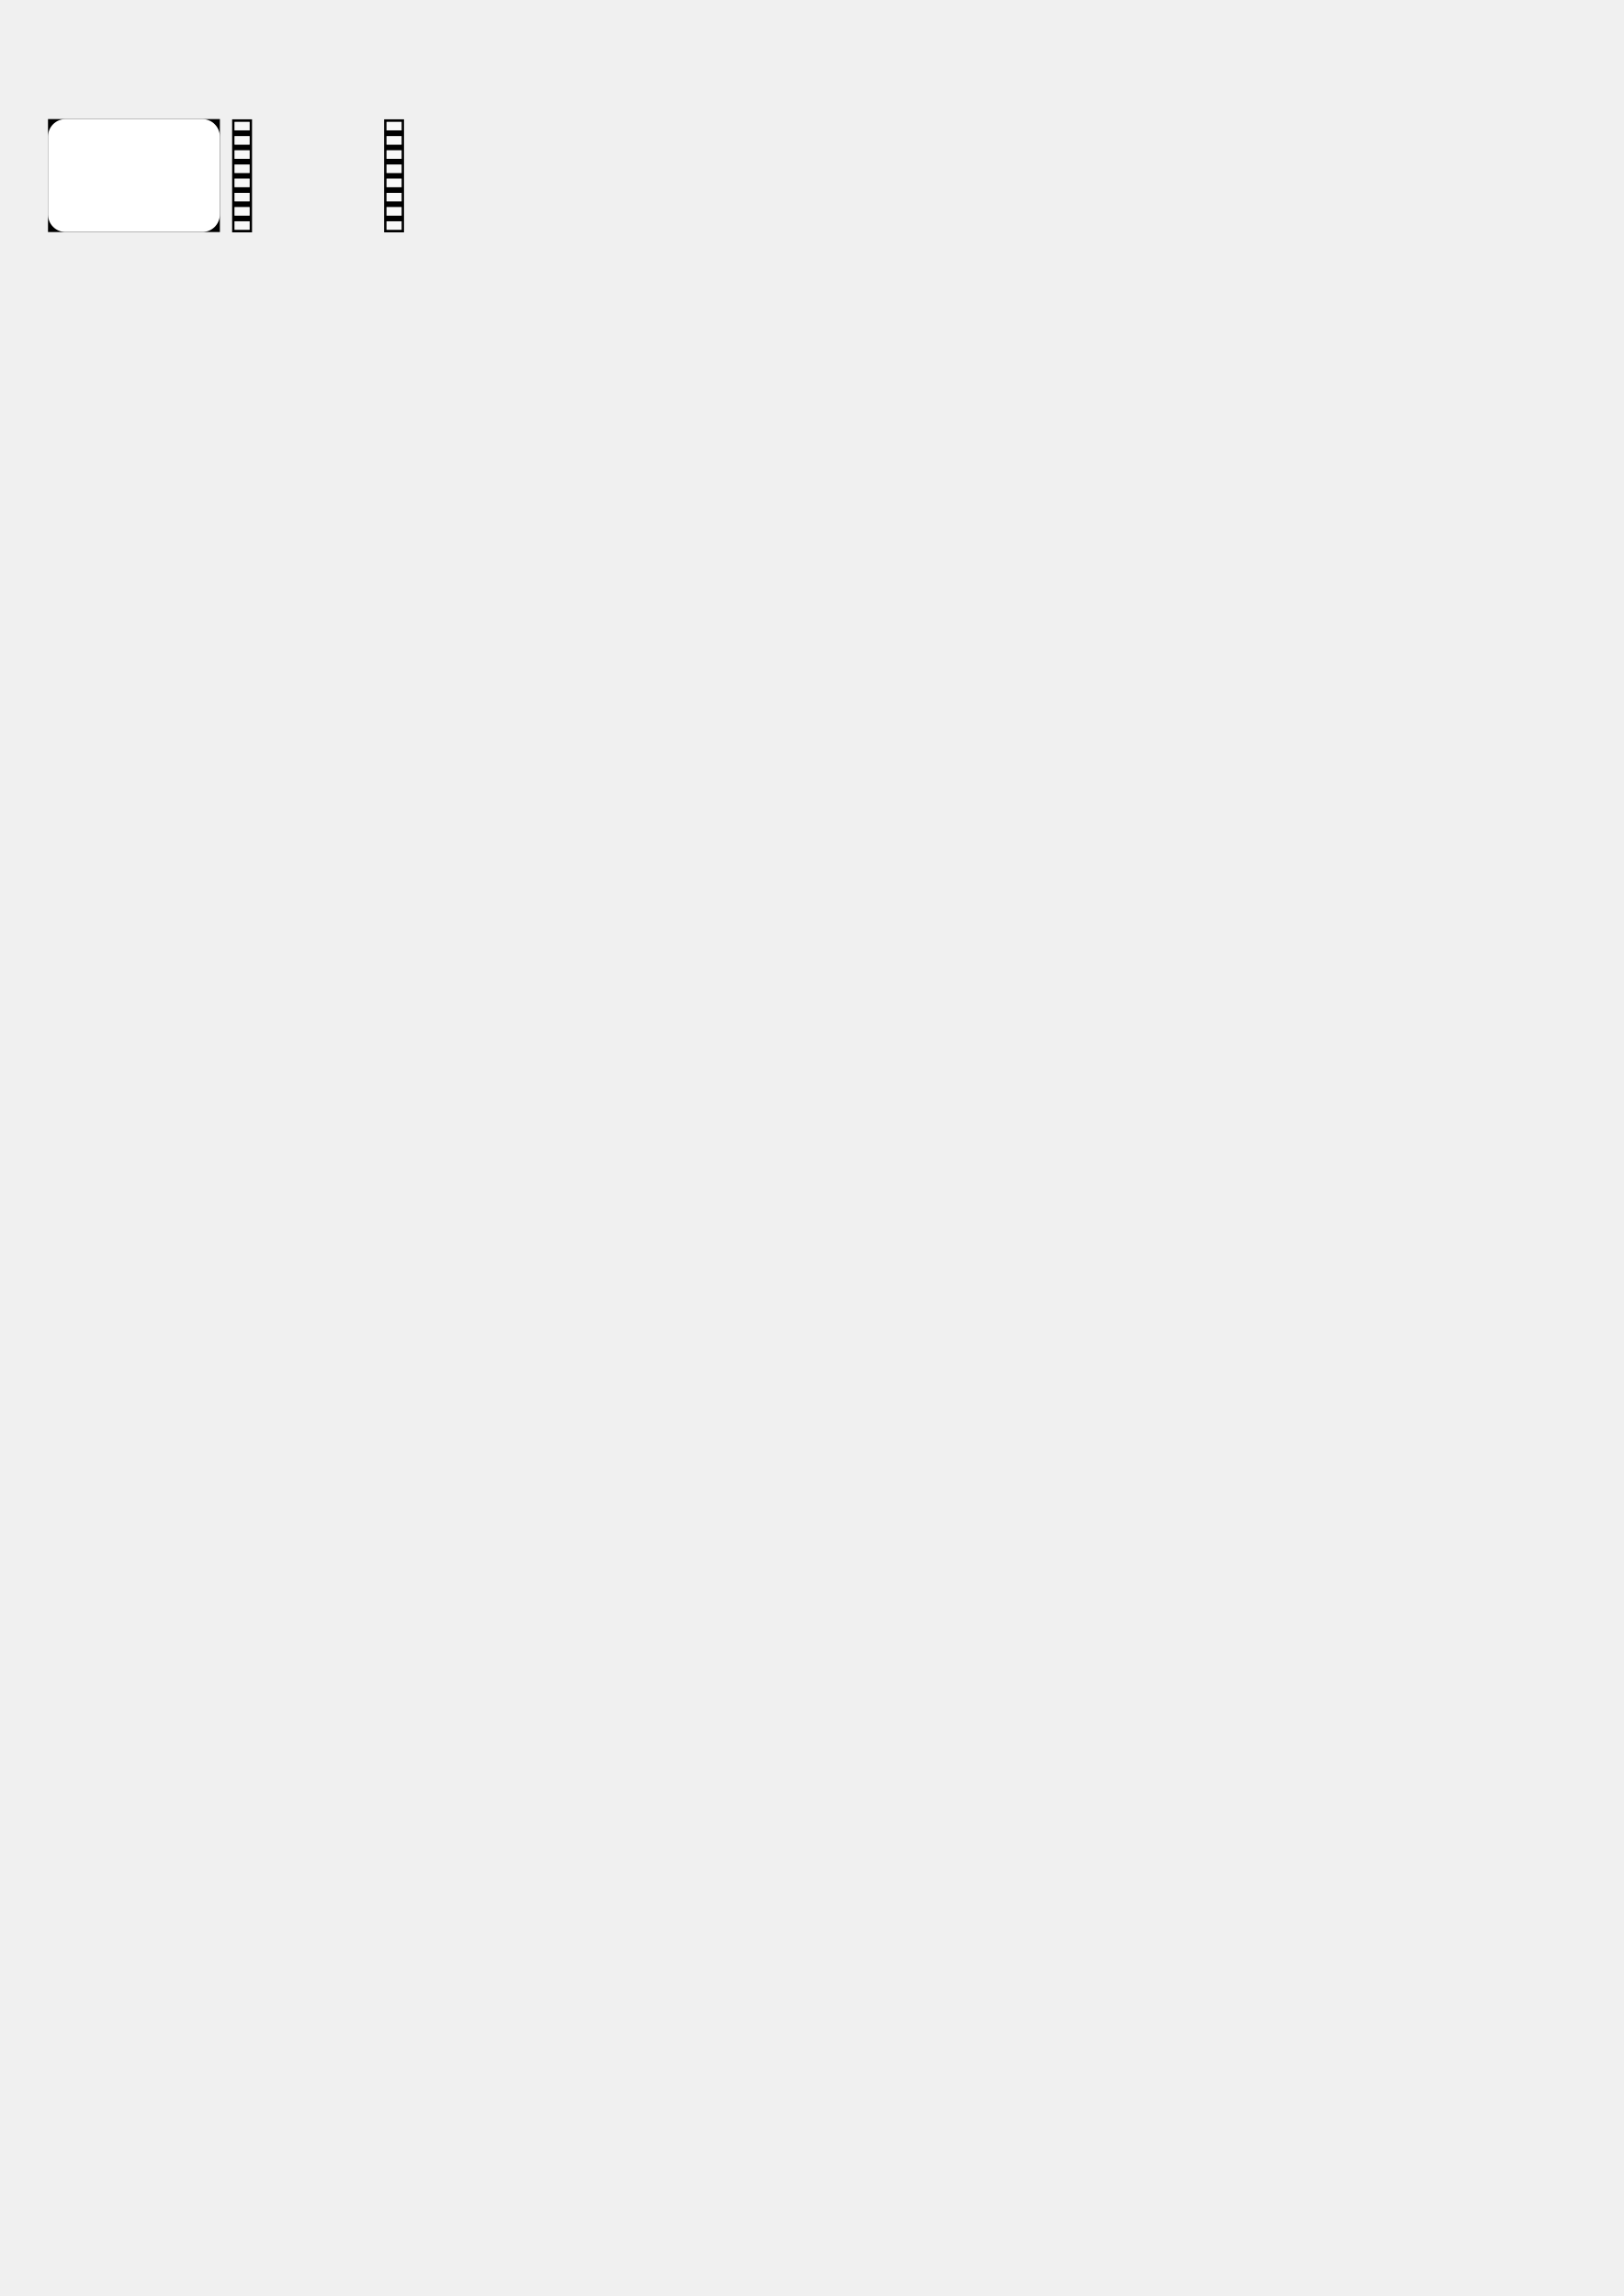
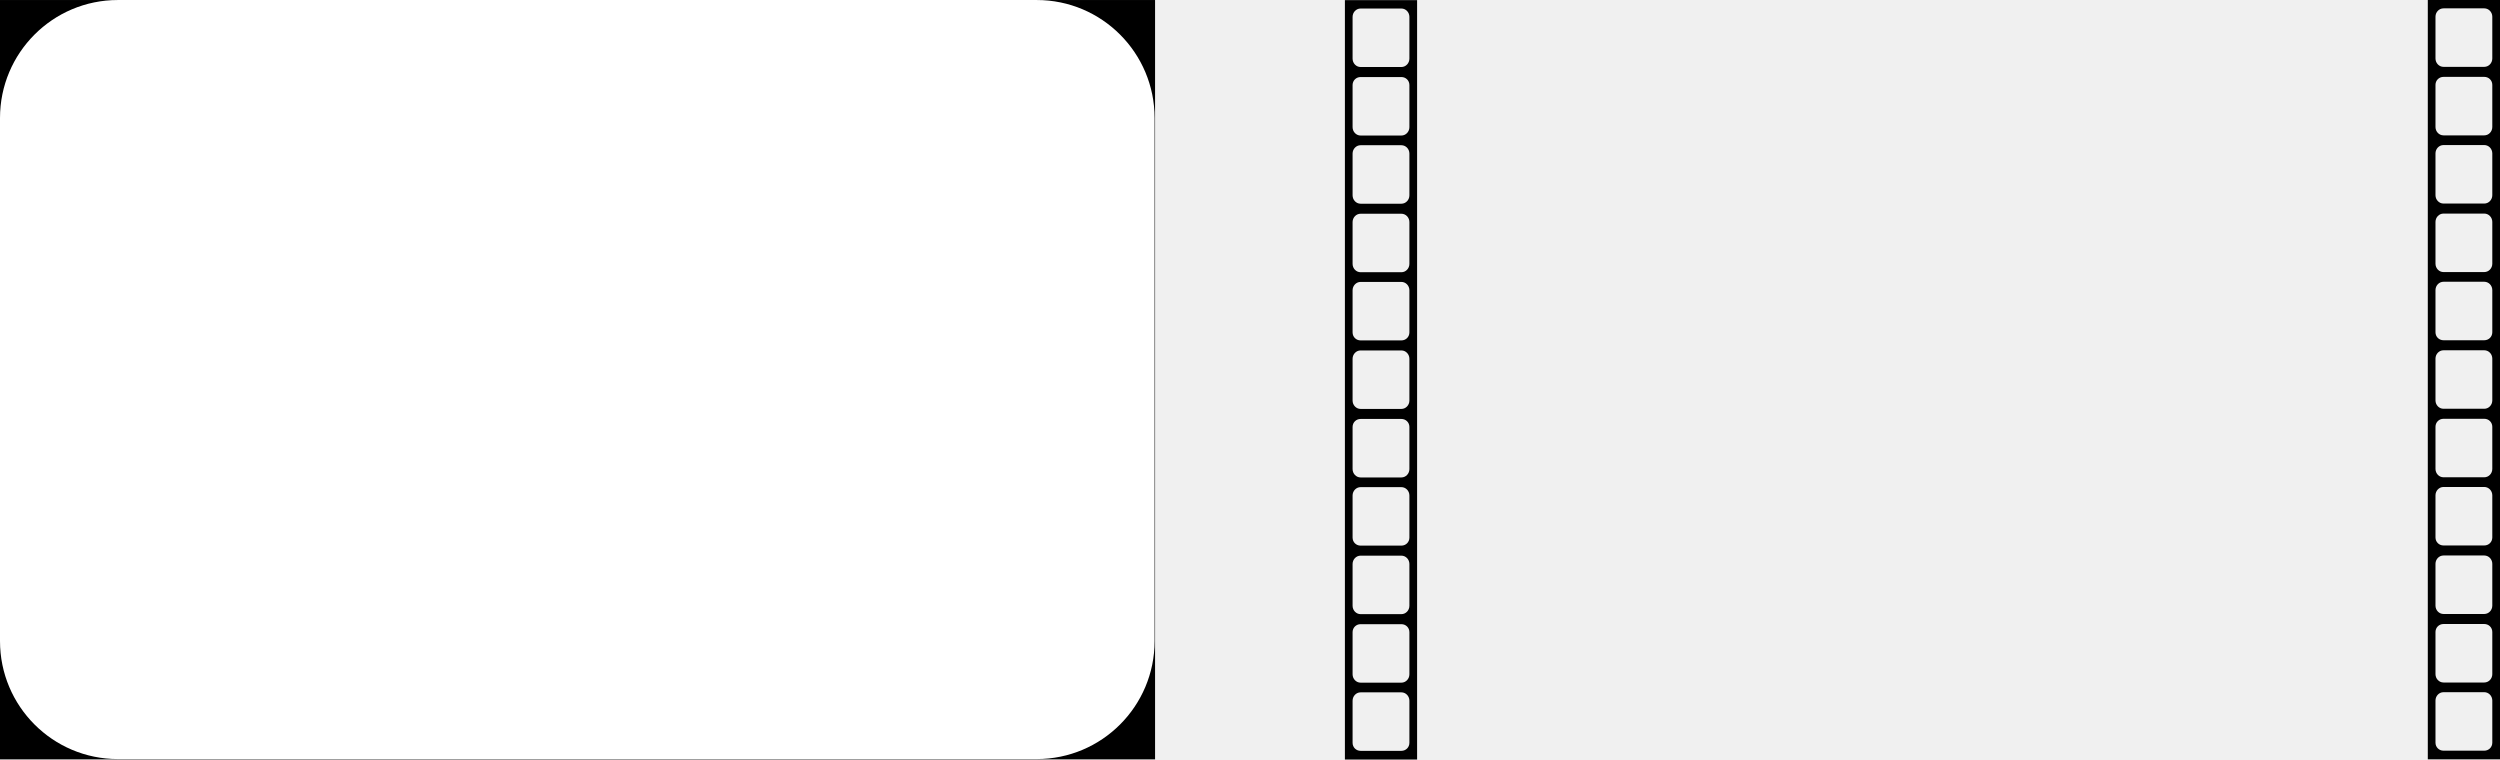
- <svg xmlns="http://www.w3.org/2000/svg" width="744.094" height="1052.362" id="svg2" version="1.1">
+ <svg xmlns="http://www.w3.org/2000/svg" width="170.503" height="51.799" id="svg2" version="1.1">
  <defs id="defs4" />
-   <g id="layer1">
+   <g id="layer1" transform="translate(-22,-54.57571)">
    <g id="g4111" transform="matrix(0.729415,0,0,0.729415,5.95287,28.78348)">
      <rect y="35.362" x="22" height="71" width="108" id="rect2985" style="fill:#000000;fill-opacity:1;stroke:none" />
      <rect ry="11.034" rx="11.021" y="35.362" x="22" height="70.971" width="107.956" id="rect3755" style="fill:#ffffff;fill-opacity:1;stroke:none" />
    </g>
-     <path style="fill:#000000;fill-opacity:1;stroke:none" d="m 106.375,54.688 0,51.812 9.125,0 0,-51.812 -9.125,0 z m 1.125,1.188 6.875,0 0,3.875 -6.875,0 0,-3.875 z m 0,6.531 6.875,0 0,3.875 -6.875,0 0,-3.875 z m 0,6.5 6.875,0 0,3.875 -6.875,0 0,-3.875 z m 0,6.5 6.875,0 0,3.875 -6.875,0 0,-3.875 z m 0,6.5 6.875,0 0,3.875 -6.875,0 0,-3.875 z m 0,6.5 6.875,0 0,3.875 -6.875,0 0,-3.875 z m 0,6.531 6.875,0 0,3.875 -6.875,0 0,-3.875 z m 0,6.5 6.875,0 0,3.875 -6.875,0 0,-3.875 z" id="rect4214" />
-     <g transform="translate(84.375,0.1249961)" id="g4296-0" style="opacity:0.527">
-       <rect transform="scale(1,-1)" y="-59.635" x="23.125" height="3.875" width="6.875" id="rect4216-33" style="fill:#ffffff;fill-opacity:1;stroke:none" />
-       <rect y="62.267" x="23.125" height="3.875" width="6.875" id="rect4216-3-5" style="fill:#ffffff;fill-opacity:1;stroke:none" />
-       <rect y="68.773" x="23.125" height="3.875" width="6.875" id="rect4216-7-5" style="fill:#ffffff;fill-opacity:1;stroke:none" />
-       <rect y="75.279" x="23.125" height="3.875" width="6.875" id="rect4216-9-6" style="fill:#ffffff;fill-opacity:1;stroke:none" />
-       <rect y="81.786" x="23.125" height="3.875" width="6.875" id="rect4216-34-3" style="fill:#ffffff;fill-opacity:1;stroke:none" />
-       <rect y="88.292" x="23.125" height="3.875" width="6.875" id="rect4216-1-3" style="fill:#ffffff;fill-opacity:1;stroke:none" />
-       <rect y="94.798" x="23.125" height="3.875" width="6.875" id="rect4216-4-0" style="fill:#ffffff;fill-opacity:1;stroke:none" />
-       <rect y="101.305" x="23.125" height="3.875" width="6.875" id="rect4216-16-0" style="fill:#ffffff;fill-opacity:1;stroke:none" />
-     </g>
-     <path style="fill:#000000;fill-opacity:1;stroke:none" d="m 176.023,54.688 0,51.812 9.125,0 0,-51.812 -9.125,0 z m 1.125,1.188 6.875,0 0,3.875 -6.875,0 0,-3.875 z m 0,6.531 6.875,0 0,3.875 -6.875,0 0,-3.875 z m 0,6.5 6.875,0 0,3.875 -6.875,0 0,-3.875 z m 0,6.5 6.875,0 0,3.875 -6.875,0 0,-3.875 z m 0,6.5 6.875,0 0,3.875 -6.875,0 0,-3.875 z m 0,6.5 6.875,0 0,3.875 -6.875,0 0,-3.875 z m 0,6.531 6.875,0 0,3.875 -6.875,0 0,-3.875 z m 0,6.5 6.875,0 0,3.875 -6.875,0 0,-3.875 z" id="rect4214-6" />
-     <g transform="translate(154.0235,0.1249986)" id="g4296-0-4" style="opacity:0.527">
-       <rect transform="scale(1,-1)" y="-59.635" x="23.125" height="3.875" width="6.875" id="rect4216-33-4" style="fill:#ffffff;fill-opacity:1;stroke:none" />
-       <rect y="62.267" x="23.125" height="3.875" width="6.875" id="rect4216-3-5-4" style="fill:#ffffff;fill-opacity:1;stroke:none" />
-       <rect y="68.773" x="23.125" height="3.875" width="6.875" id="rect4216-7-5-8" style="fill:#ffffff;fill-opacity:1;stroke:none" />
-       <rect y="75.279" x="23.125" height="3.875" width="6.875" id="rect4216-9-6-2" style="fill:#ffffff;fill-opacity:1;stroke:none" />
-       <rect y="81.786" x="23.125" height="3.875" width="6.875" id="rect4216-34-3-9" style="fill:#ffffff;fill-opacity:1;stroke:none" />
-       <rect y="88.292" x="23.125" height="3.875" width="6.875" id="rect4216-1-3-6" style="fill:#ffffff;fill-opacity:1;stroke:none" />
-       <rect y="94.798" x="23.125" height="3.875" width="6.875" id="rect4216-4-0-4" style="fill:#ffffff;fill-opacity:1;stroke:none" />
-       <rect y="101.305" x="23.125" height="3.875" width="6.875" id="rect4216-16-0-3" style="fill:#ffffff;fill-opacity:1;stroke:none" />
-     </g>
+     <path style="fill:#000000;fill-opacity:1;stroke:none" d="m 113.724,54.587 0,51.788 4.924,0 0,-51.788 -4.924,0 z m 1.071,0.57 2.781,0 c 0.303,0 0.547,0.258 0.547,0.57 l 0,2.849 c 0,0.312 -0.244,0.57 -0.547,0.57 l -2.781,0 c -0.303,0 -0.547,-0.258 -0.547,-0.57 l 0,-2.849 c 0,-0.312 0.244,-0.57 0.547,-0.57 z m 0,4.673 2.781,0 c 0.303,0 0.547,0.235 0.547,0.547 l 0,2.872 c 0,0.312 -0.244,0.57 -0.547,0.57 l -2.781,0 c -0.303,0 -0.547,-0.258 -0.547,-0.57 l 0,-2.872 c 0,-0.312 0.244,-0.547 0.547,-0.547 z m 0,4.65 2.781,0 c 0.303,0 0.547,0.258 0.547,0.57 l 0,2.849 c 0,0.312 -0.244,0.57 -0.547,0.57 l -2.781,0 c -0.303,0 -0.547,-0.258 -0.547,-0.57 l 0,-2.849 c 0,-0.312 0.244,-0.57 0.547,-0.57 z m 0,4.673 2.781,0 c 0.303,0 0.547,0.258 0.547,0.57 l 0,2.849 c 0,0.312 -0.244,0.57 -0.547,0.57 l -2.781,0 c -0.303,0 -0.547,-0.258 -0.547,-0.57 l 0,-2.849 c 0,-0.312 0.244,-0.57 0.547,-0.57 z m 0,4.65 2.781,0 c 0.303,0 0.547,0.258 0.547,0.57 l 0,2.872 c 0,0.312 -0.244,0.547 -0.547,0.547 l -2.781,0 c -0.303,0 -0.547,-0.235 -0.547,-0.547 l 0,-2.872 c 0,-0.312 0.244,-0.57 0.547,-0.57 z m 0,4.673 2.781,0 c 0.303,0 0.547,0.258 0.547,0.57 l 0,2.849 c 0,0.312 -0.244,0.57 -0.547,0.57 l -2.781,0 c -0.303,0 -0.547,-0.258 -0.547,-0.57 l 0,-2.849 c 0,-0.312 0.244,-0.57 0.547,-0.57 z m 0,4.673 2.781,0 c 0.303,0 0.547,0.235 0.547,0.547 l 0,2.872 c 0,0.312 -0.244,0.57 -0.547,0.57 l -2.781,0 c -0.303,0 -0.547,-0.258 -0.547,-0.57 l 0,-2.872 c 0,-0.312 0.244,-0.547 0.547,-0.547 z m 0,4.65 2.781,0 c 0.303,0 0.547,0.258 0.547,0.57 l 0,2.872 c 0,0.312 -0.244,0.547 -0.547,0.547 l -2.781,0 c -0.303,0 -0.547,-0.235 -0.547,-0.547 l 0,-2.872 c 0,-0.312 0.244,-0.57 0.547,-0.57 z m 0,4.673 2.781,0 c 0.303,0 0.547,0.258 0.547,0.57 l 0,2.849 c 0,0.312 -0.244,0.57 -0.547,0.57 l -2.781,0 c -0.303,0 -0.547,-0.258 -0.547,-0.57 l 0,-2.849 c 0,-0.312 0.244,-0.57 0.547,-0.57 z m 0,4.673 2.781,0 c 0.303,0 0.547,0.235 0.547,0.547 l 0,2.872 c 0,0.312 -0.244,0.57 -0.547,0.57 l -2.781,0 c -0.303,0 -0.547,-0.258 -0.547,-0.57 l 0,-2.872 c 0,-0.312 0.244,-0.547 0.547,-0.547 z m 0,4.65 2.781,0 c 0.303,0 0.547,0.258 0.547,0.57 l 0,2.872 c 0,0.312 -0.244,0.547 -0.547,0.547 l -2.781,0 c -0.303,0 -0.547,-0.235 -0.547,-0.547 l 0,-2.872 c 0,-0.312 0.244,-0.57 0.547,-0.57 z" id="rect3797" />
+     <path style="fill:#000000;fill-opacity:1;stroke:none" d="m 187.579,54.576 0,51.788 4.924,0 0,-51.788 -4.924,0 z m 1.071,0.57 2.781,0 c 0.303,0 0.547,0.258 0.547,0.57 l 0,2.849 c 0,0.312 -0.244,0.57 -0.547,0.57 l -2.781,0 c -0.303,0 -0.547,-0.258 -0.547,-0.57 l 0,-2.849 c 0,-0.312 0.244,-0.57 0.547,-0.57 z m 0,4.673 2.781,0 c 0.303,0 0.547,0.235 0.547,0.547 l 0,2.872 c 0,0.312 -0.244,0.57 -0.547,0.57 l -2.781,0 c -0.303,0 -0.547,-0.258 -0.547,-0.57 l 0,-2.872 c 0,-0.312 0.244,-0.547 0.547,-0.547 z m 0,4.65 2.781,0 c 0.303,0 0.547,0.258 0.547,0.57 l 0,2.849 c 0,0.312 -0.244,0.57 -0.547,0.57 l -2.781,0 c -0.303,0 -0.547,-0.258 -0.547,-0.57 l 0,-2.849 c 0,-0.312 0.244,-0.57 0.547,-0.57 z m 0,4.673 2.781,0 c 0.303,0 0.547,0.258 0.547,0.57 l 0,2.849 c 0,0.312 -0.244,0.57 -0.547,0.57 l -2.781,0 c -0.303,0 -0.547,-0.258 -0.547,-0.57 l 0,-2.849 c 0,-0.312 0.244,-0.57 0.547,-0.57 z m 0,4.65 2.781,0 c 0.303,0 0.547,0.258 0.547,0.57 l 0,2.872 c 0,0.312 -0.244,0.547 -0.547,0.547 l -2.781,0 c -0.303,0 -0.547,-0.235 -0.547,-0.547 l 0,-2.872 c 0,-0.312 0.244,-0.57 0.547,-0.57 z m 0,4.673 2.781,0 c 0.303,0 0.547,0.258 0.547,0.57 l 0,2.849 c 0,0.312 -0.244,0.57 -0.547,0.57 l -2.781,0 c -0.303,0 -0.547,-0.258 -0.547,-0.57 l 0,-2.849 c 0,-0.312 0.244,-0.57 0.547,-0.57 z m 0,4.673 2.781,0 c 0.303,0 0.547,0.235 0.547,0.547 l 0,2.872 c 0,0.312 -0.244,0.57 -0.547,0.57 l -2.781,0 c -0.303,0 -0.547,-0.258 -0.547,-0.57 l 0,-2.872 c 0,-0.312 0.244,-0.547 0.547,-0.547 z m 0,4.65 2.781,0 c 0.303,0 0.547,0.258 0.547,0.57 l 0,2.872 c 0,0.312 -0.244,0.547 -0.547,0.547 l -2.781,0 c -0.303,0 -0.547,-0.235 -0.547,-0.547 l 0,-2.872 c 0,-0.312 0.244,-0.57 0.547,-0.57 z m 0,4.673 2.781,0 c 0.303,0 0.547,0.258 0.547,0.57 l 0,2.849 c 0,0.312 -0.244,0.57 -0.547,0.57 l -2.781,0 c -0.303,0 -0.547,-0.258 -0.547,-0.57 l 0,-2.849 c 0,-0.312 0.244,-0.57 0.547,-0.57 z m 0,4.673 2.781,0 c 0.303,0 0.547,0.235 0.547,0.547 l 0,2.872 c 0,0.312 -0.244,0.57 -0.547,0.57 l -2.781,0 c -0.303,0 -0.547,-0.258 -0.547,-0.57 l 0,-2.872 c 0,-0.312 0.244,-0.547 0.547,-0.547 z m 0,4.65 2.781,0 c 0.303,0 0.547,0.258 0.547,0.57 l 0,2.872 c 0,0.312 -0.244,0.547 -0.547,0.547 l -2.781,0 c -0.303,0 -0.547,-0.235 -0.547,-0.547 l 0,-2.872 c 0,-0.312 0.244,-0.57 0.547,-0.57 z" id="rect3797-6" />
  </g>
</svg>
